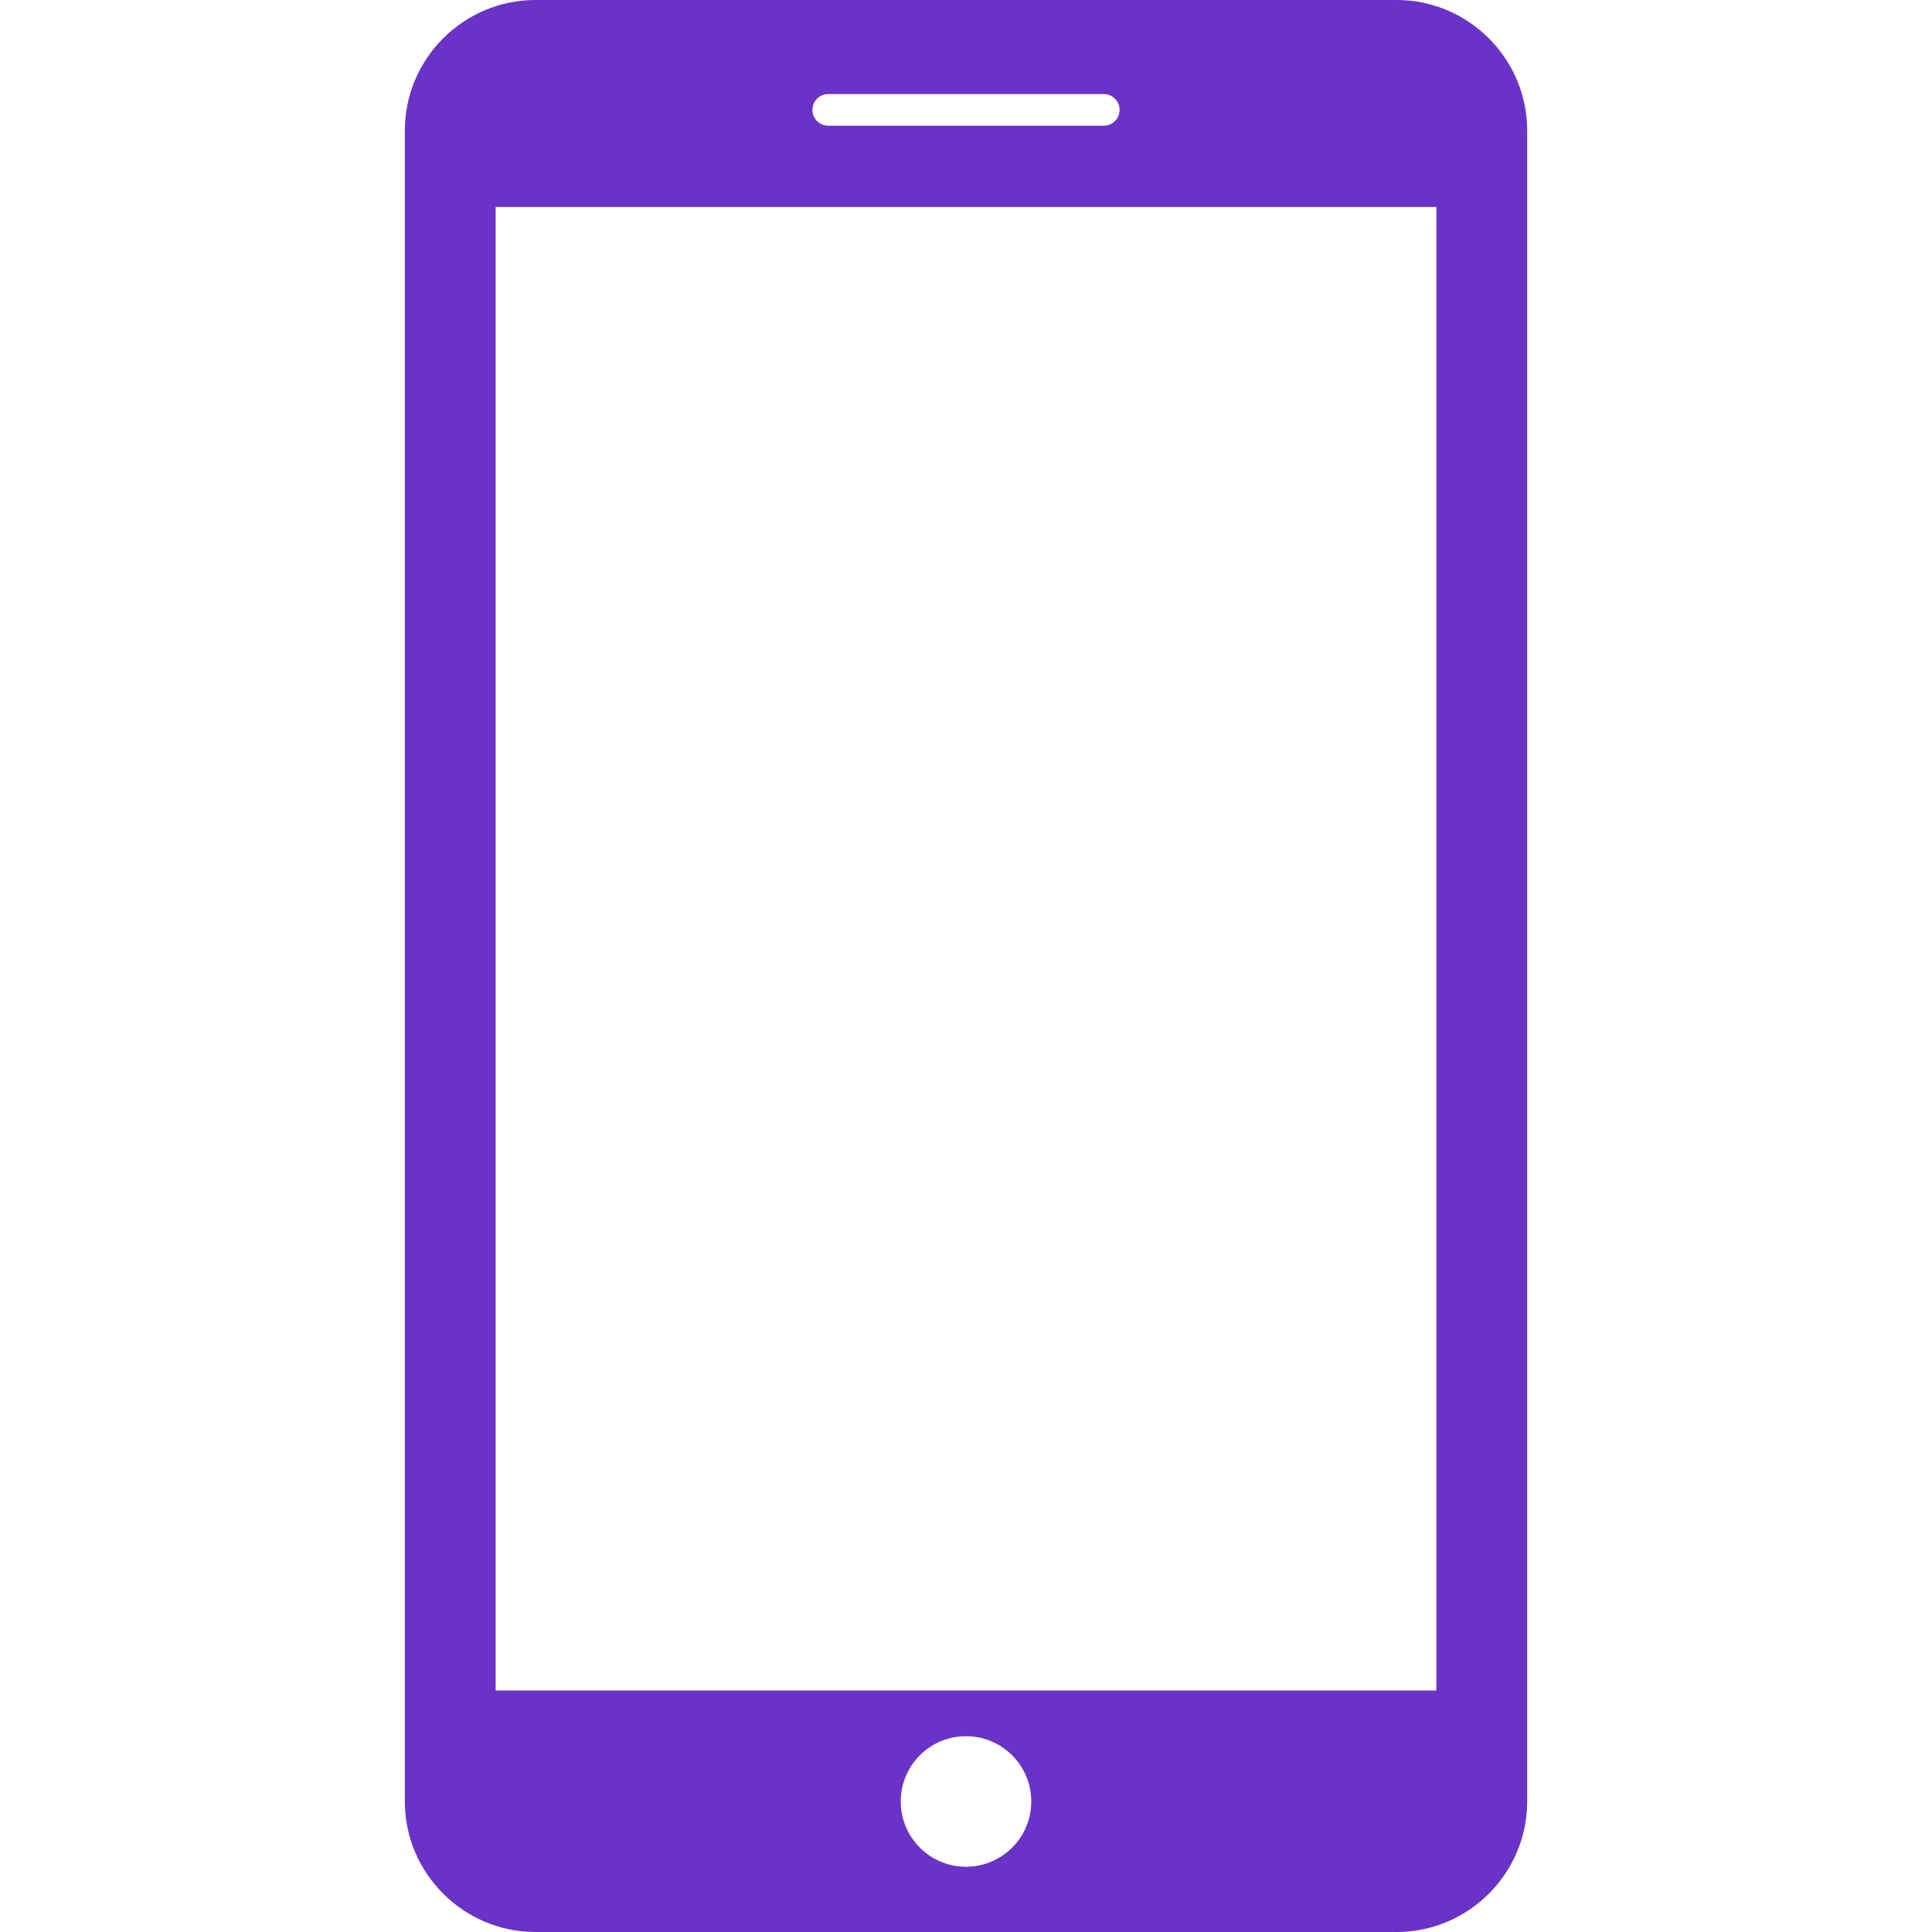
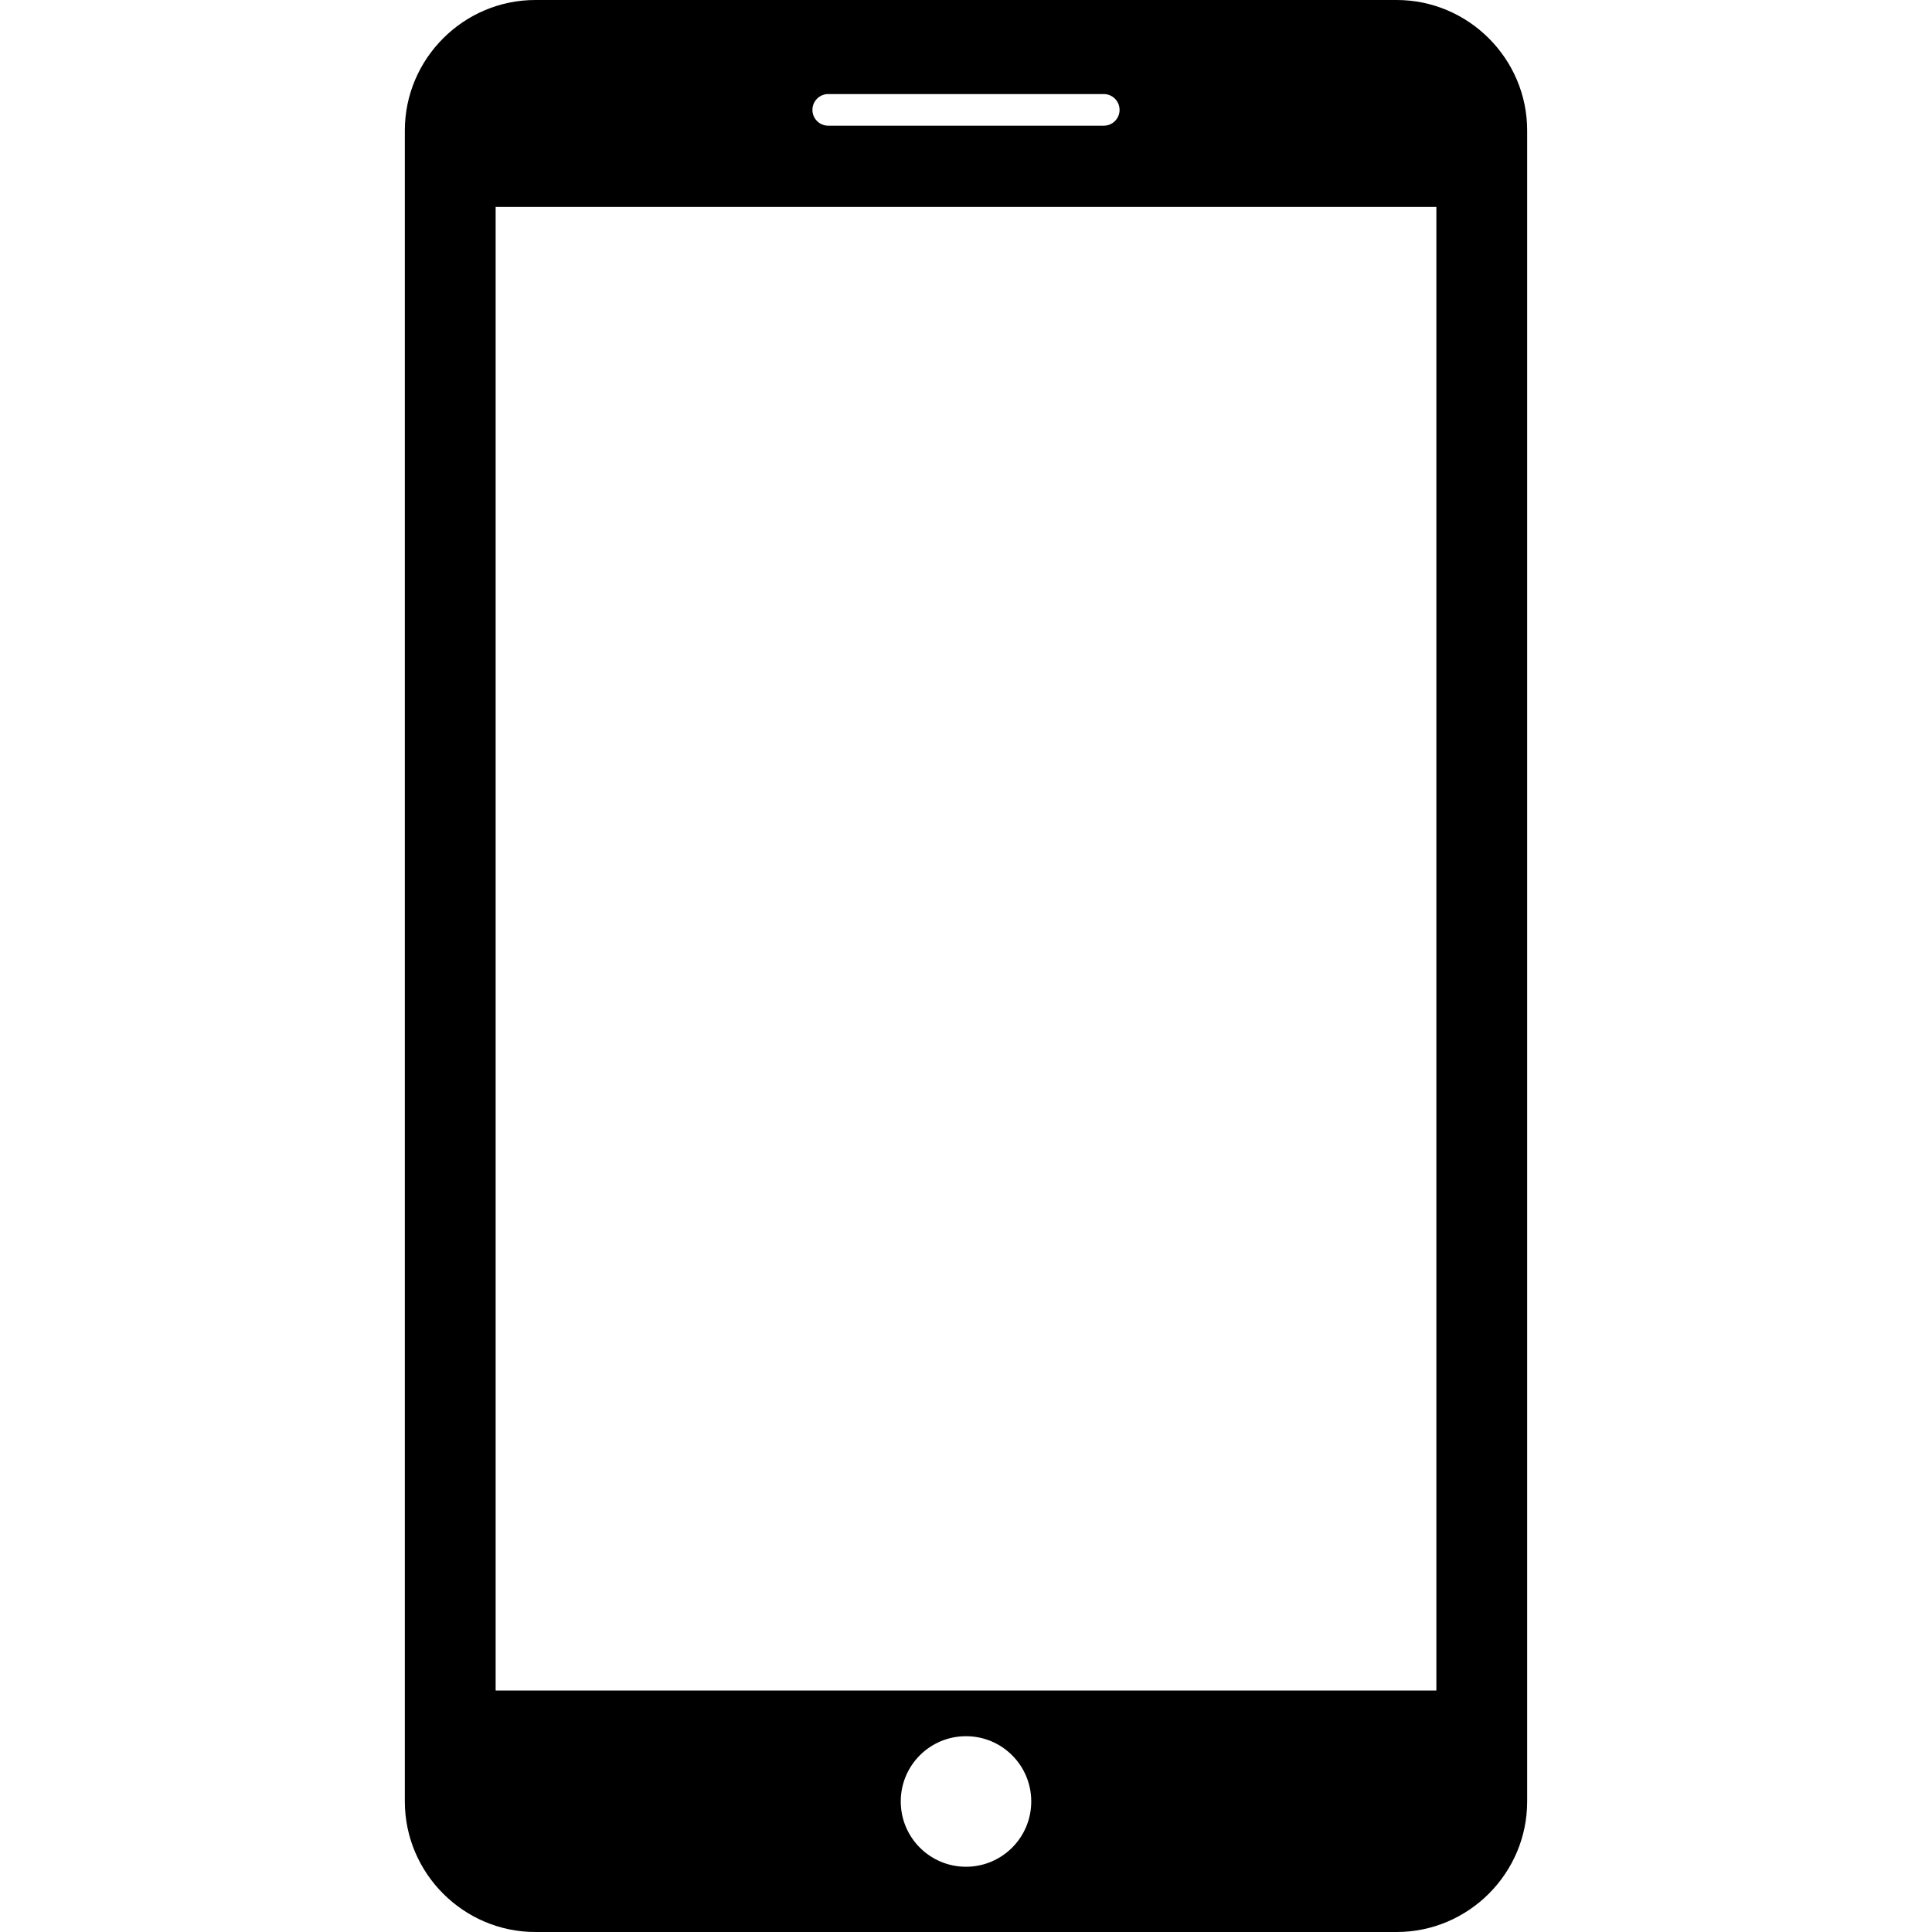
<svg xmlns="http://www.w3.org/2000/svg" version="1.1" id="Capa_1" x="0px" y="0px" width="512px" height="512px" viewBox="0 0 35 35" style="enable-background:new 0 0 35 35;" xml:space="preserve">
  <g>
-     <path d="M25.302,0H9.698c-1.3,0-2.364,1.063-2.364,2.364v30.271C7.334,33.936,8.398,35,9.698,35h15.604   c1.3,0,2.364-1.062,2.364-2.364V2.364C27.666,1.063,26.602,0,25.302,0z M15.004,1.704h4.992c0.158,0,0.286,0.128,0.286,0.287   c0,0.158-0.128,0.286-0.286,0.286h-4.992c-0.158,0-0.286-0.128-0.286-0.286C14.718,1.832,14.846,1.704,15.004,1.704z M17.5,33.818   c-0.653,0-1.182-0.529-1.182-1.183s0.529-1.182,1.182-1.182s1.182,0.528,1.182,1.182S18.153,33.818,17.5,33.818z M26.021,30.625   H8.979V3.749h17.042V30.625z" fill="#6b32c7" />
+     <path d="M25.302,0H9.698c-1.3,0-2.364,1.063-2.364,2.364v30.271C7.334,33.936,8.398,35,9.698,35h15.604   c1.3,0,2.364-1.062,2.364-2.364V2.364C27.666,1.063,26.602,0,25.302,0z M15.004,1.704h4.992c0.158,0,0.286,0.128,0.286,0.287   c0,0.158-0.128,0.286-0.286,0.286h-4.992c-0.158,0-0.286-0.128-0.286-0.286C14.718,1.832,14.846,1.704,15.004,1.704z M17.5,33.818   c-0.653,0-1.182-0.529-1.182-1.183s0.529-1.182,1.182-1.182s1.182,0.528,1.182,1.182S18.153,33.818,17.5,33.818z M26.021,30.625   H8.979V3.749h17.042V30.625z" fill="#000000" />
  </g>
  <g>
</g>
  <g>
</g>
  <g>
</g>
  <g>
</g>
  <g>
</g>
  <g>
</g>
  <g>
</g>
  <g>
</g>
  <g>
</g>
  <g>
</g>
  <g>
</g>
  <g>
</g>
  <g>
</g>
  <g>
</g>
  <g>
</g>
</svg>
